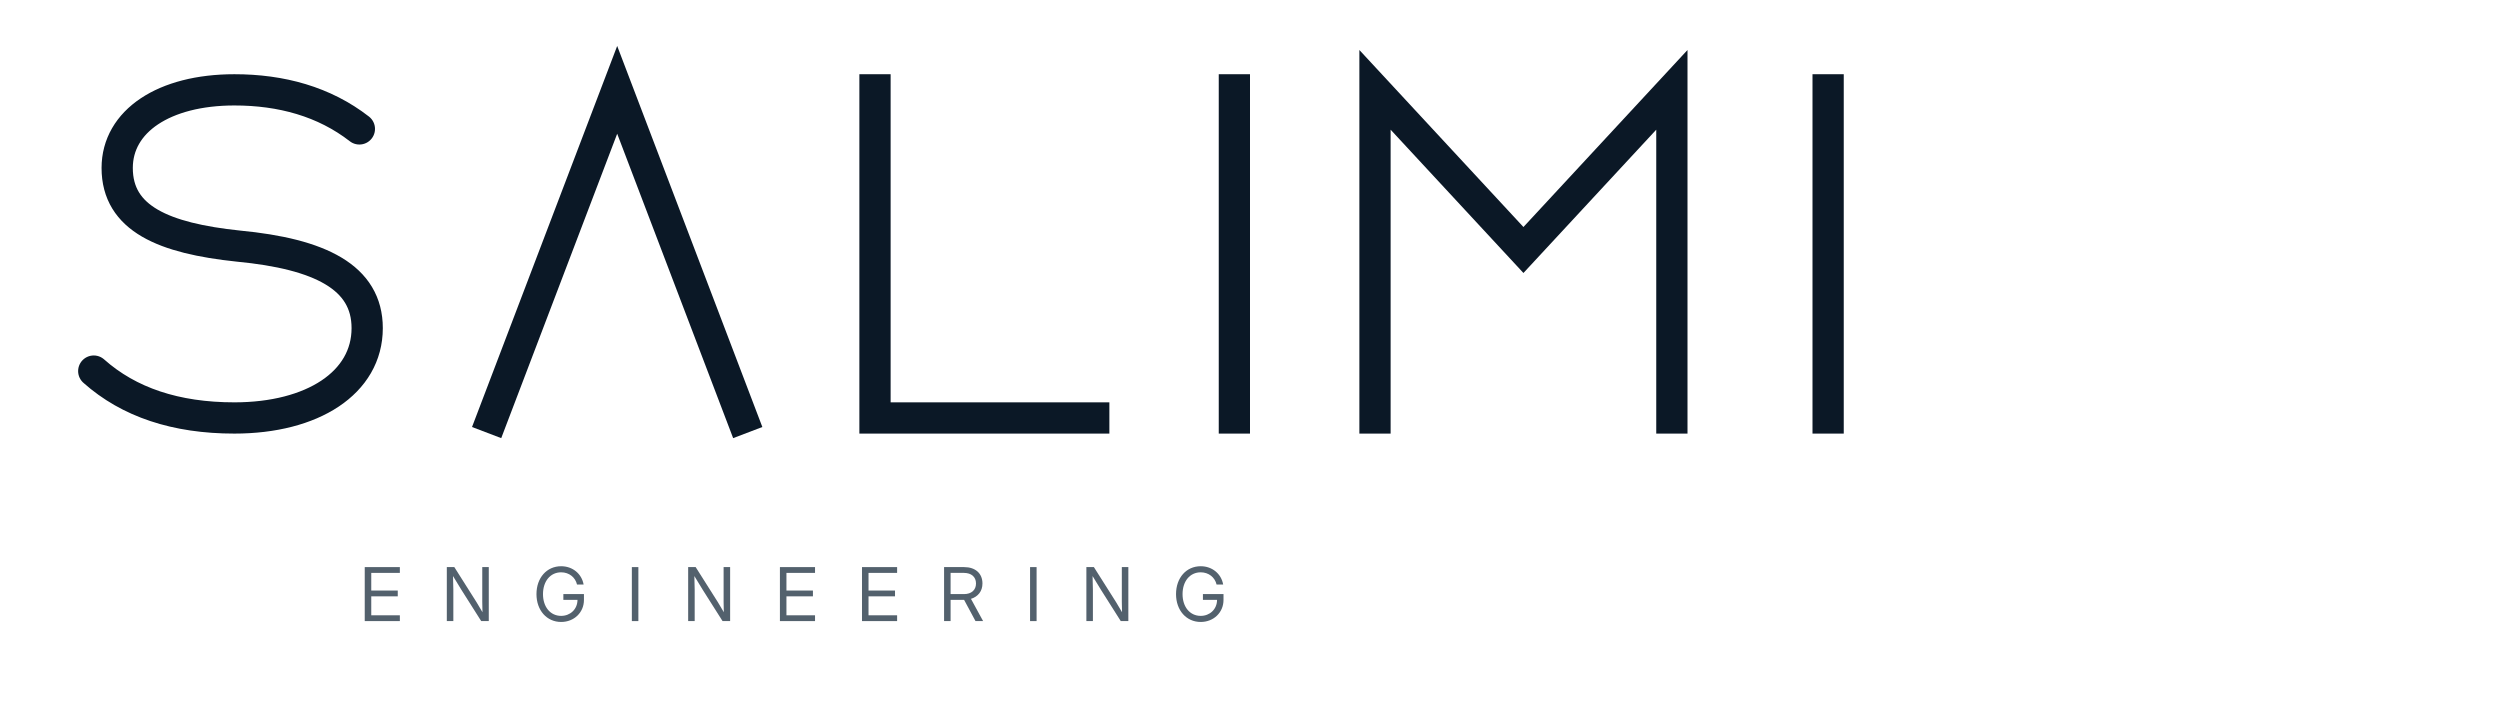
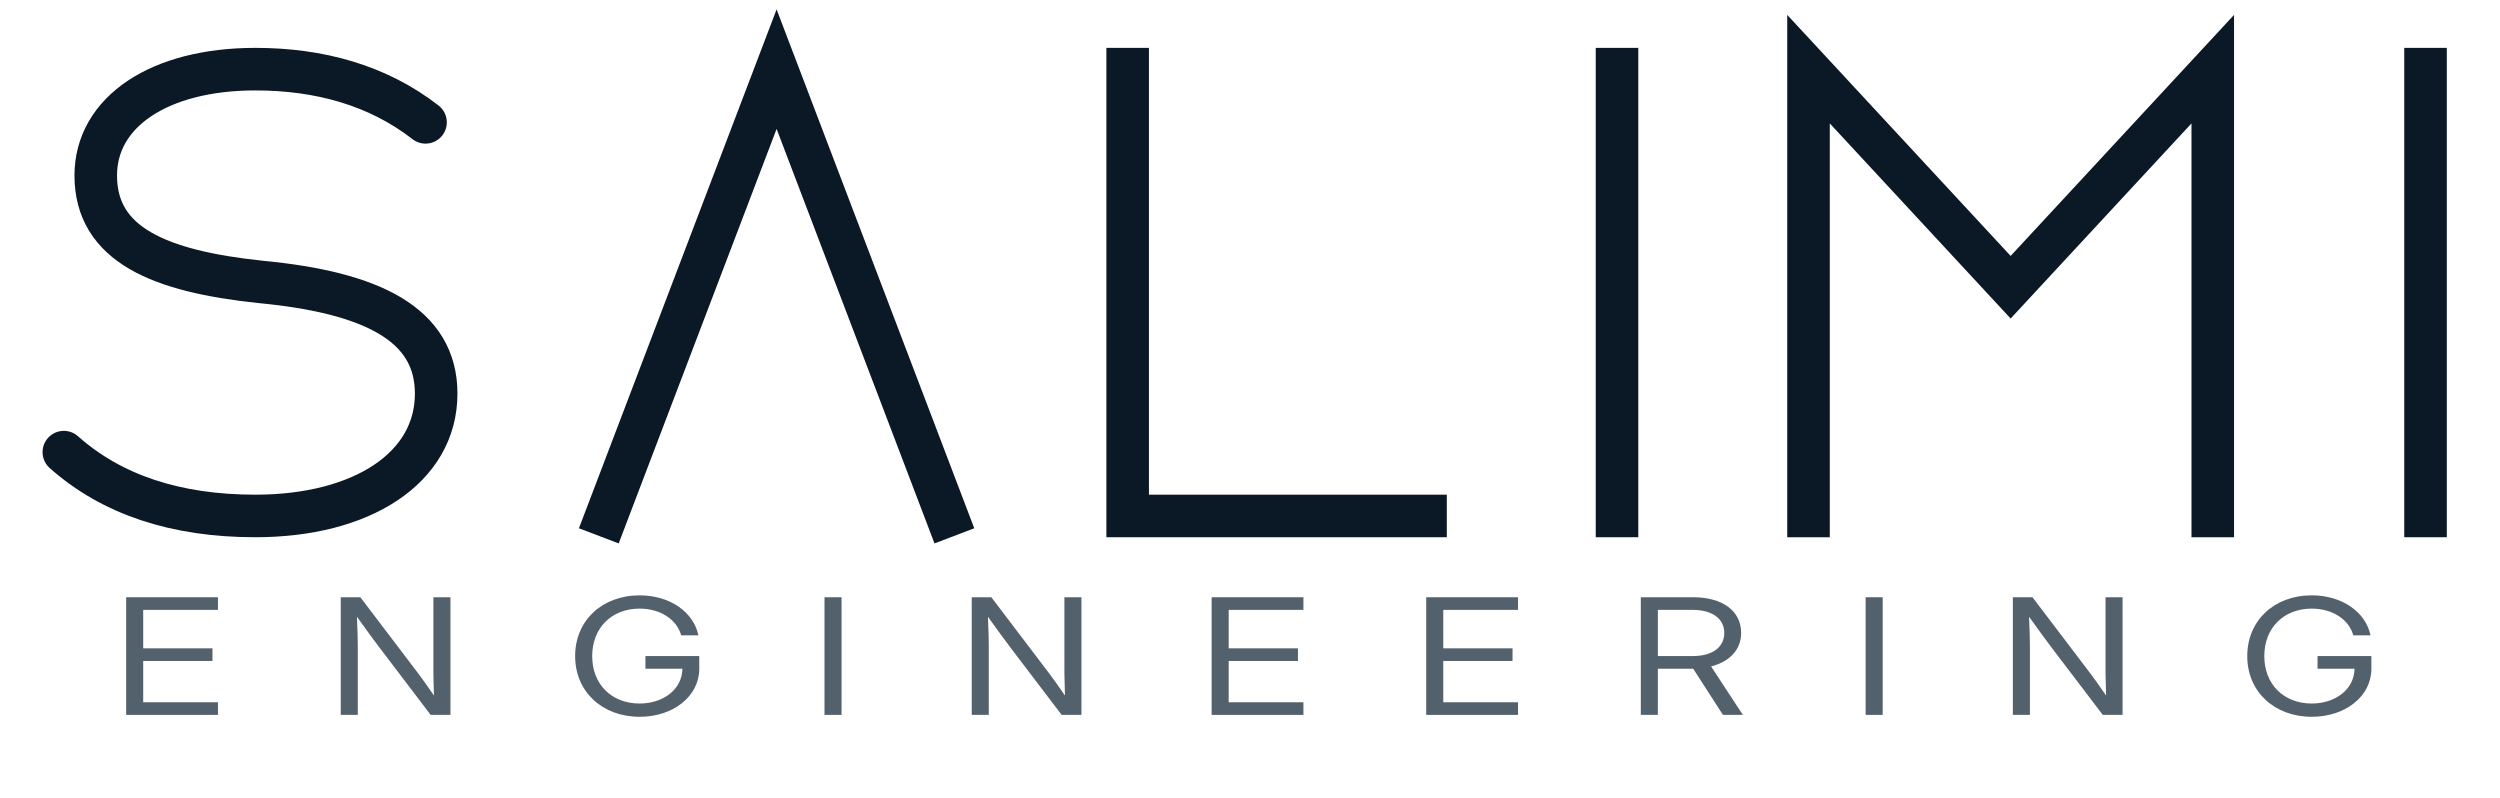
- <svg xmlns="http://www.w3.org/2000/svg" width="640" height="180" viewBox="0 0 640 180" role="img" aria-labelledby="title desc">
+ <svg xmlns="http://www.w3.org/2000/svg" width="470" height="150" viewBox="12 10 470 150" role="img" aria-labelledby="title desc">
  <g fill="none" stroke="#0B1826" stroke-width="8" stroke-linejoin="miter">
    <path d="M92 33 C83 26 72 23 60 23 C42 23 30 31 30 43 C30 56 42 61 61 63 C82 65 94 71 94 84 C94 98 80 107 60 107 C45 107 33 103 24 95" stroke-linecap="round" />
    <path d="M126 107 L158 23 L190 107" stroke-linecap="square" />
    <path d="M224 23 V107 H280" stroke-linecap="square" />
    <path d="M316 23 V107" stroke-linecap="square" />
    <path d="M352 107 V23 L390 64 L428 23 V107" stroke-linecap="square" />
    <path d="M468 23 V107" stroke-linecap="square" />
  </g>
-   <g>
+   <g transform="matrix(1.92 0 0 1.6 -143.56 -110)">
    <path d="M93.373 159.0H102.363V157.516H95.043V152.664H101.825V151.179H95.043V146.661H102.363V145.177H93.373Z" fill="#53616D" />
    <path d="M114.385 159.0H116.055V150.984C116.055 150.372 116.037 149.185 115.972 147.468C116.964 149.129 117.744 150.409 118.124 151.003L123.189 159.0H125.128V145.177H123.458V154.102C123.458 154.565 123.486 155.762 123.514 156.727C122.958 155.744 122.327 154.695 122.002 154.176L116.306 145.177H114.385Z" fill="#53616D" />
    <path d="M143.654 159.223C146.948 159.223 149.49 156.811 149.49 153.582V152.088H144.22V153.573H147.838C147.82 156.003 145.955 157.664 143.654 157.664C140.89 157.664 139.006 155.382 139.006 152.098C139.006 148.795 140.89 146.513 143.654 146.513C145.686 146.513 147.291 147.793 147.718 149.648H149.406C148.924 146.884 146.586 144.954 143.654 144.954C139.971 144.954 137.336 147.914 137.336 152.098C137.336 156.254 139.98 159.223 143.654 159.223Z" fill="#53616D" />
    <path d="M163.423 145.177H161.753V159.0H163.423Z" fill="#53616D" />
    <path d="M176.169 159.0H177.839V150.984C177.839 150.372 177.821 149.185 177.756 147.468C178.749 149.129 179.528 150.409 179.908 151.003L184.974 159.0H186.913V145.177H185.243V154.102C185.243 154.565 185.271 155.762 185.298 156.727C184.742 155.744 184.111 154.695 183.786 154.176L178.09 145.177H176.169Z" fill="#53616D" />
    <path d="M199.659 159.0H208.648V157.516H201.329V152.664H208.11V151.179H201.329V146.661H208.648V145.177H199.659Z" fill="#53616D" />
    <path d="M220.671 159.0H229.661V157.516H222.341V152.664H229.123V151.179H222.341V146.661H229.661V145.177H220.671Z" fill="#53616D" />
    <path d="M241.683 159.0H243.353V153.573H246.684C246.73 153.573 246.767 153.573 246.813 153.573L249.727 159.0H251.675L248.567 153.304C250.376 152.747 251.508 151.346 251.508 149.37C251.508 146.791 249.699 145.177 246.813 145.177H241.683ZM243.353 152.088V146.661H246.758C248.678 146.661 249.856 147.691 249.856 149.37C249.856 151.049 248.688 152.088 246.776 152.088Z" fill="#53616D" />
    <path d="M265.367 145.177H263.697V159.0H265.367Z" fill="#53616D" />
    <path d="M278.113 159.0H279.783V150.984C279.783 150.372 279.765 149.185 279.7 147.468C280.692 149.129 281.472 150.409 281.852 151.003L286.917 159.0H288.856V145.177H287.187V154.102C287.187 154.565 287.214 155.762 287.242 156.727C286.686 155.744 286.055 154.695 285.73 154.176L280.034 145.177H278.113Z" fill="#53616D" />
    <path d="M307.382 159.223C310.676 159.223 313.218 156.811 313.218 153.582V152.088H307.948V153.573H311.566C311.548 156.003 309.683 157.664 307.382 157.664C304.618 157.664 302.734 155.382 302.734 152.098C302.734 148.795 304.618 146.513 307.382 146.513C309.414 146.513 311.019 147.793 311.446 149.648H313.134C312.652 146.884 310.314 144.954 307.382 144.954C303.699 144.954 301.064 147.914 301.064 152.098C301.064 156.254 303.708 159.223 307.382 159.223Z" fill="#53616D" />
  </g>
</svg>
